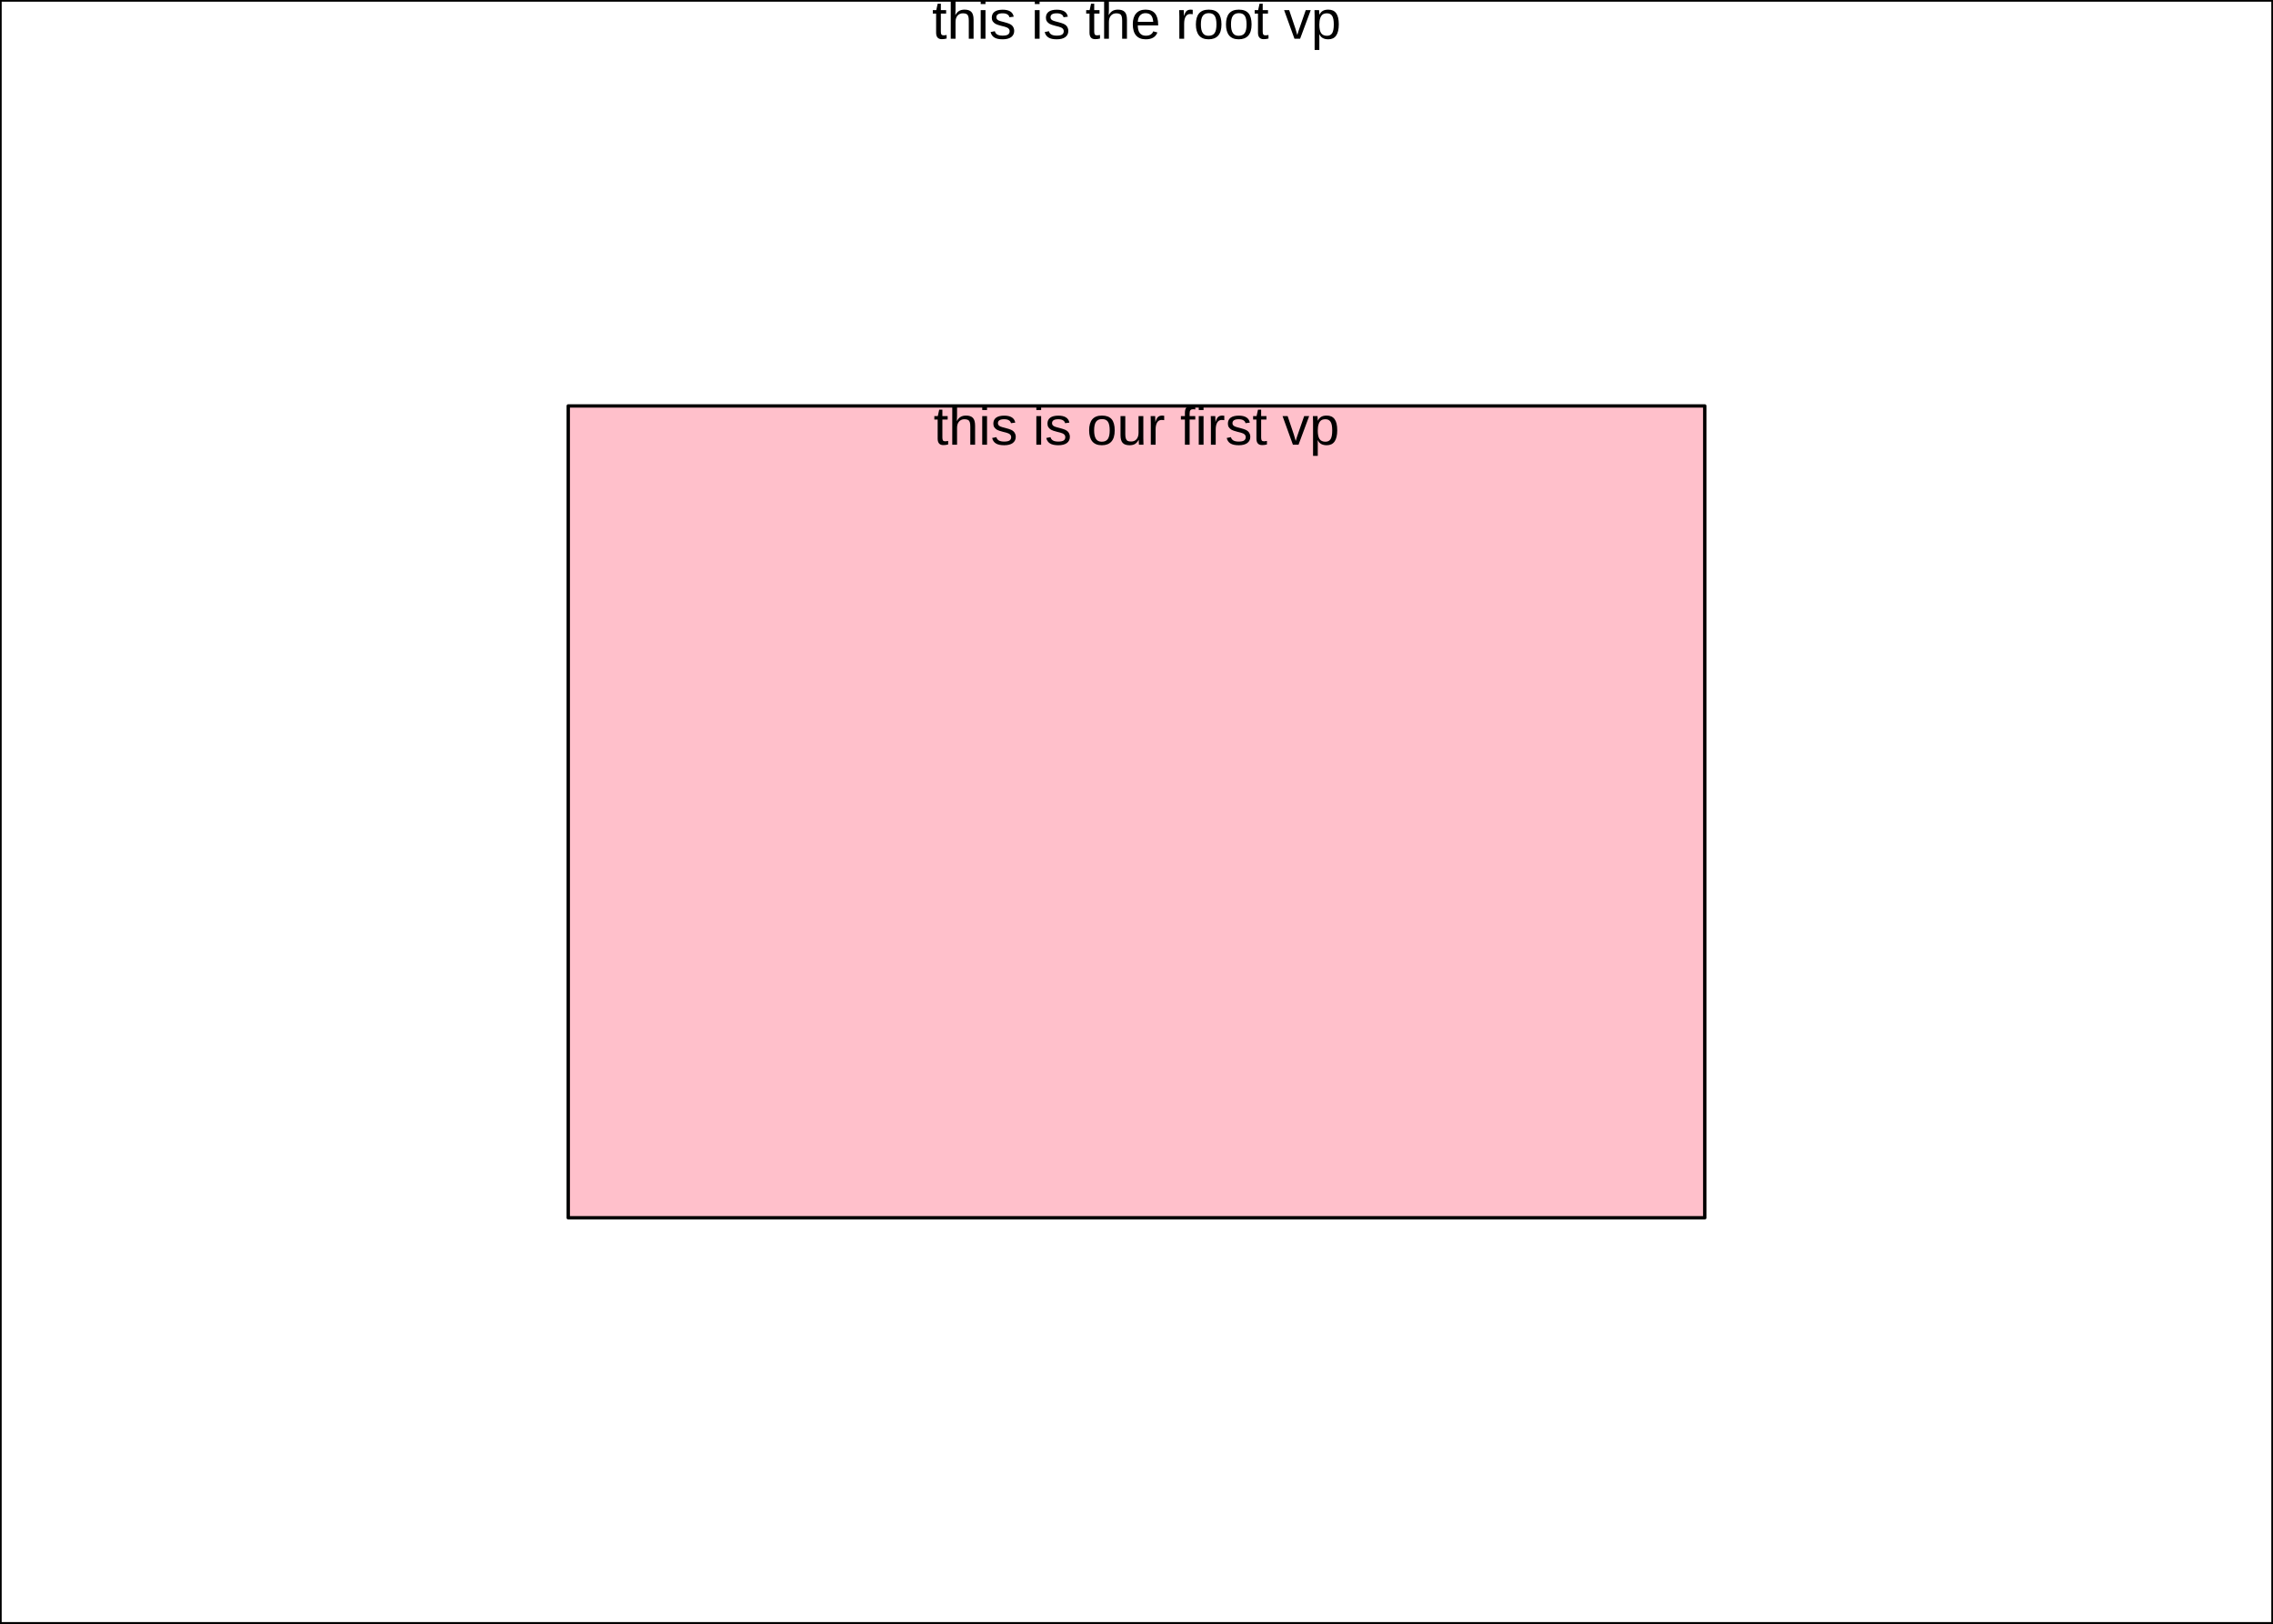
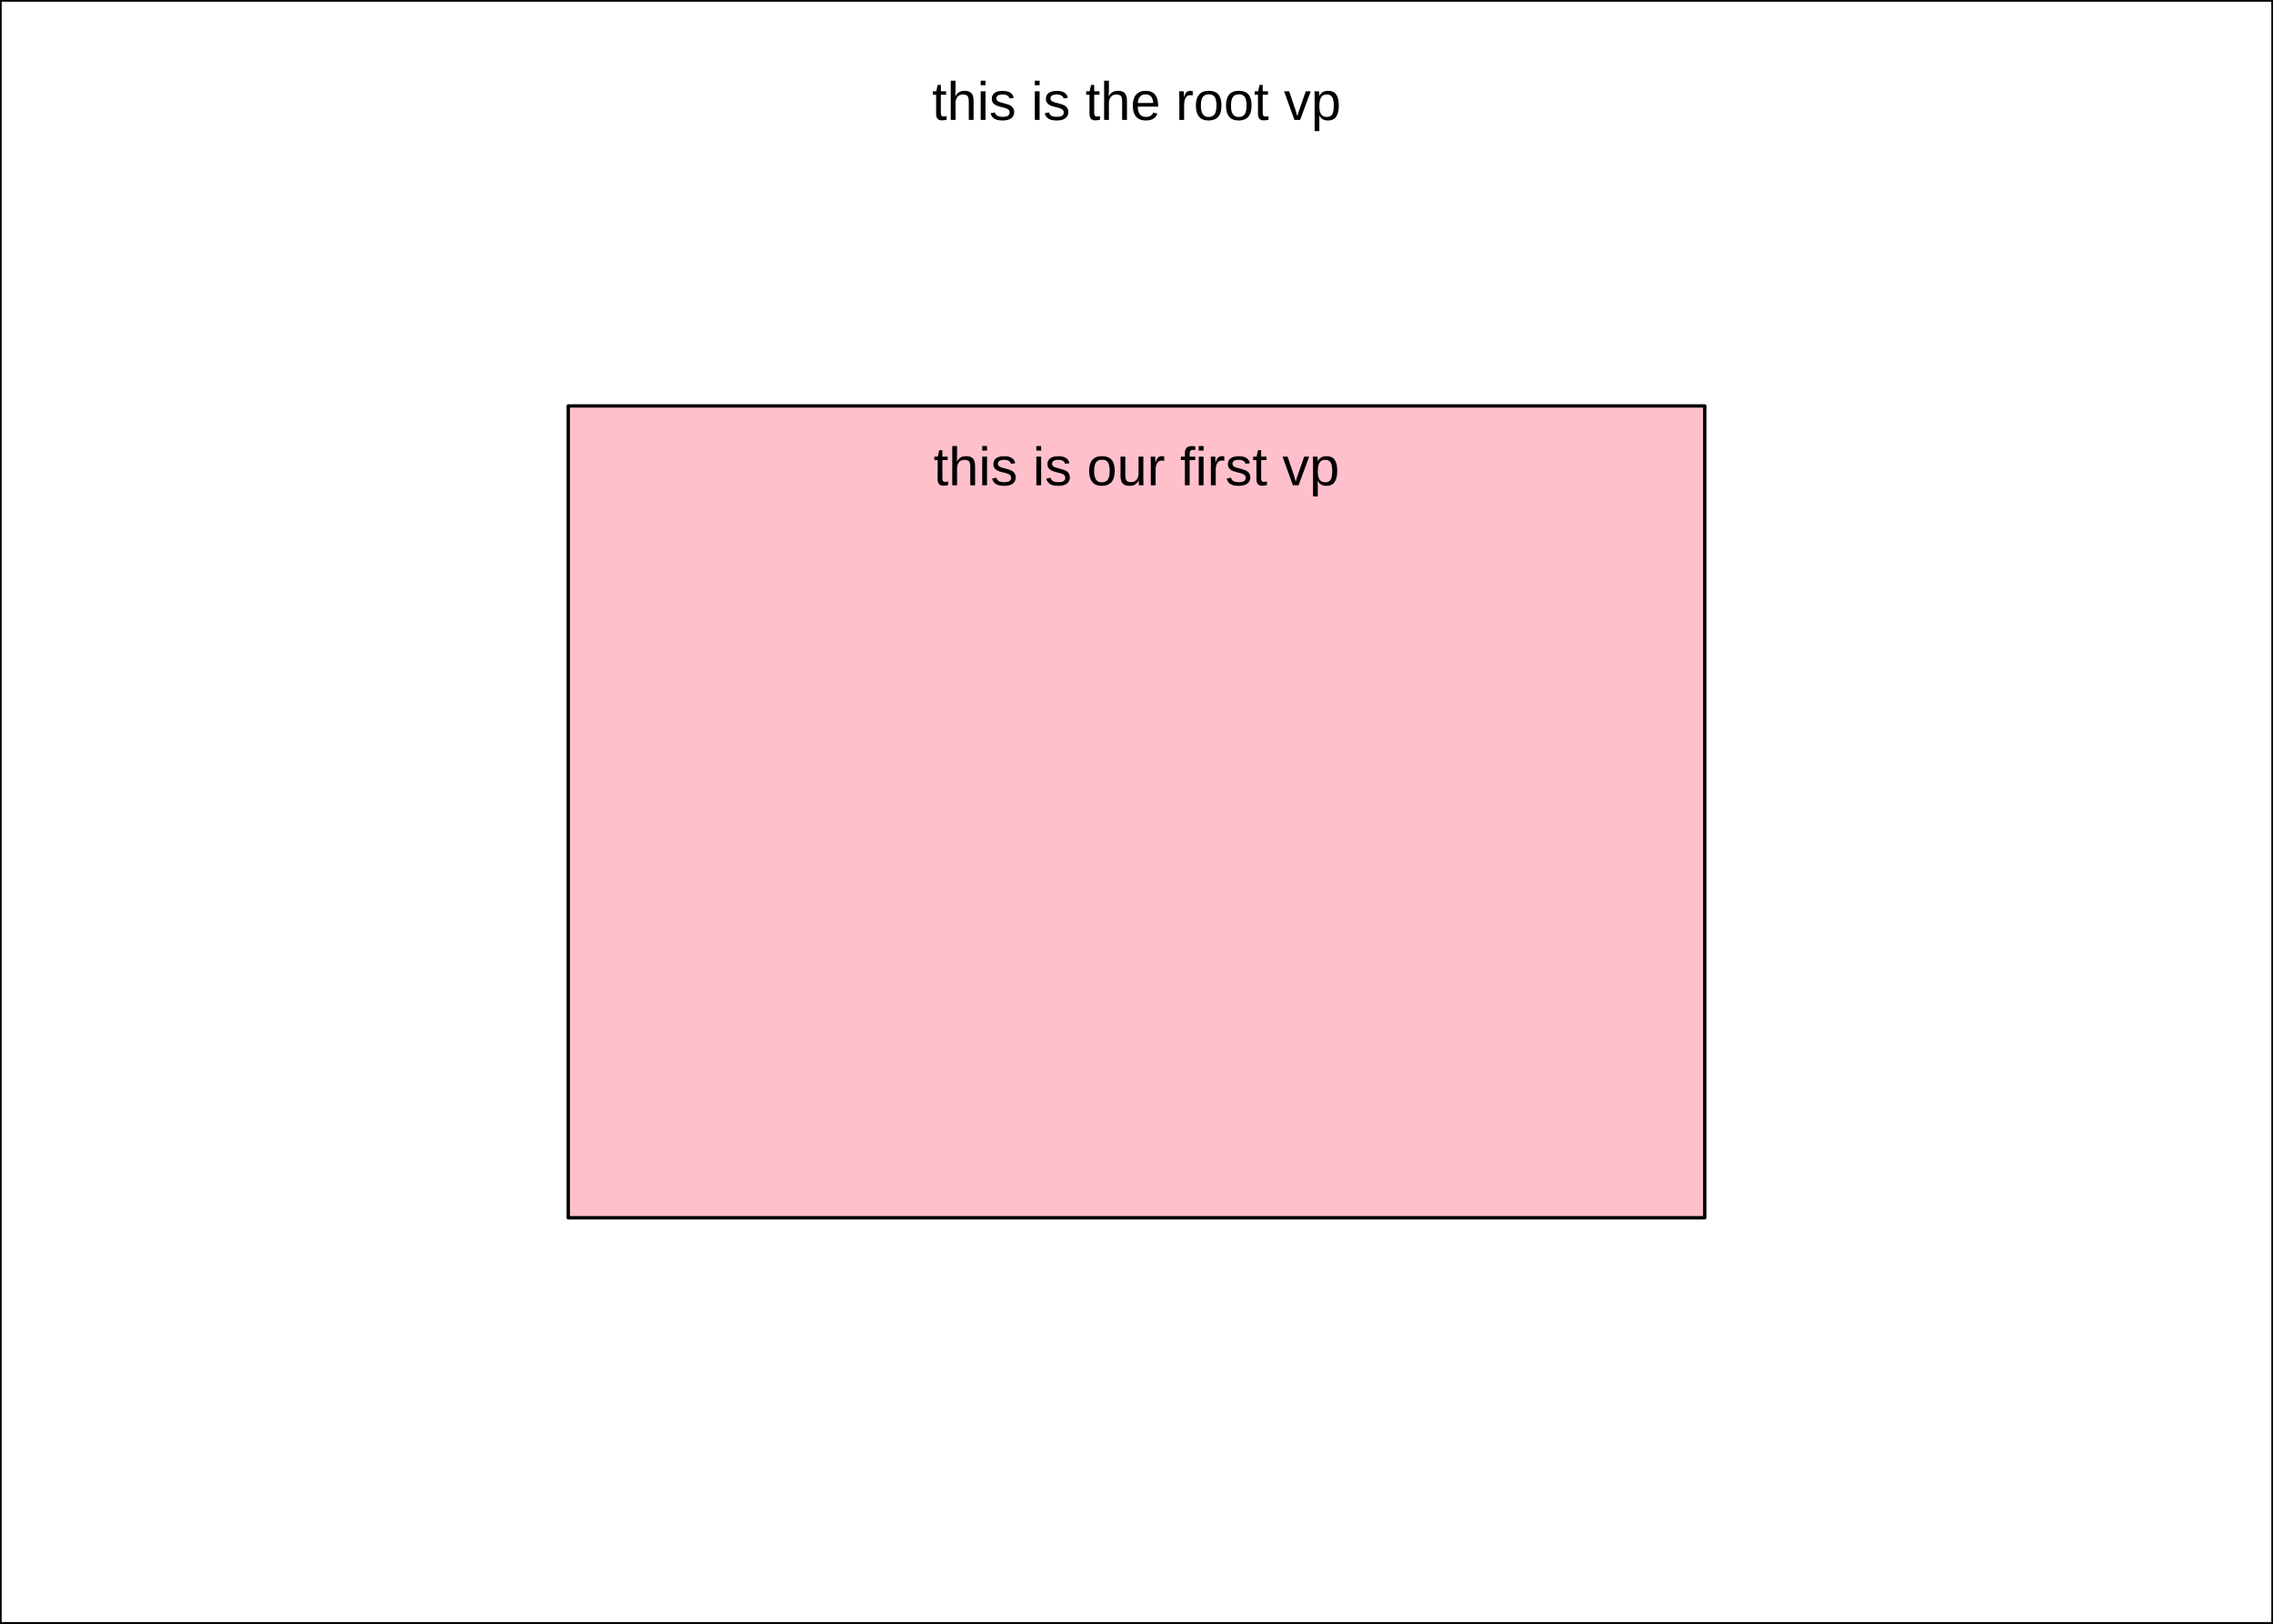
<svg xmlns="http://www.w3.org/2000/svg" viewBox="0 0 504.00 360.00">
  <defs>
    <style type="text/css">
    line, polyline, path, rect, circle {
      fill: none;
      stroke: #000000;
      stroke-linecap: round;
      stroke-linejoin: round;
      stroke-miterlimit: 10.00;
    }
  </style>
  </defs>
  <rect width="100%" height="100%" style="stroke: none; fill: #FFFFFF;" />
  <rect x="0.00" y="0.00" width="504.00" height="360.00" style="stroke-width: 0.75; fill: #FFFFFF;" />
-   <text x="206.65" y="8.59" style="font-size: 12.00px; font-family: Arial;" textLength="90.71px" lengthAdjust="spacingAndGlyphs">this is the root vp</text>
+   <text x="206.65" y="26.59" style="font-size: 12.00px; font-family: Arial;" textLength="90.71px" lengthAdjust="spacingAndGlyphs">this is the root vp</text>
  <rect x="126.00" y="90.00" width="252.00" height="180.00" style="stroke-width: 0.75; fill: #FFC0CB;" />
-   <text x="206.99" y="98.59" style="font-size: 12.00px; font-family: Arial;" textLength="90.02px" lengthAdjust="spacingAndGlyphs">this is our first vp</text>
+   <text x="206.99" y="107.59" style="font-size: 12.00px; font-family: Arial;" textLength="90.02px" lengthAdjust="spacingAndGlyphs">this is our first vp</text>
</svg>
